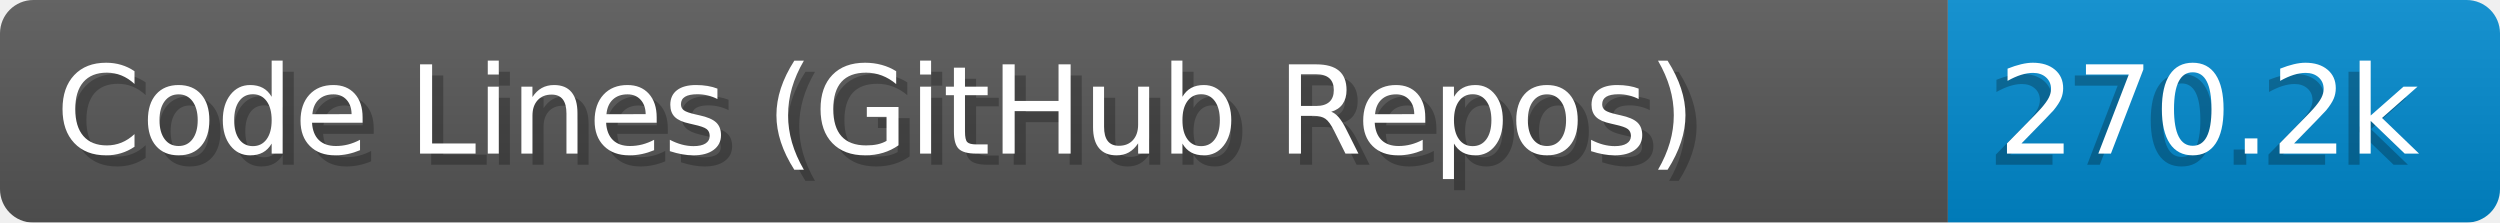
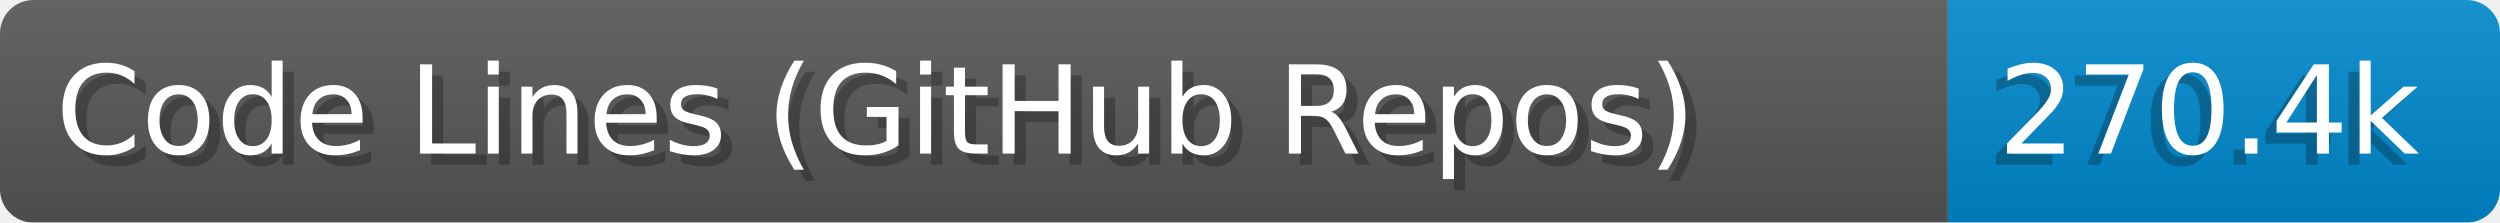
- <svg xmlns="http://www.w3.org/2000/svg" width="224.6" height="20" viewBox="0 0 2246.0 200" role="img" aria-label="Code Lines (GitHub Repos): 270.2k">
+ <svg xmlns="http://www.w3.org/2000/svg" width="224.6" height="20" viewBox="0 0 2246.0 200" role="img" aria-label="Code Lines (GitHub Repos): 270.4k">
  <linearGradient id="a" x2="0" y2="100%">
    <stop offset="0" stop-opacity=".1" stop-color="#EEE" />
    <stop offset="1" stop-opacity=".1" />
  </linearGradient>
  <mask id="m">
    <rect width="2246.0" height="200" rx="30" fill="#FFF" />
  </mask>
  <g mask="url(#m)">
    <rect width="1750.0" height="200" fill="#555" />
    <rect width="496.0" height="200" fill="#08C" x="1750.0" />
    <rect width="2246.0" height="200" fill="url(#a)" />
  </g>
  <g aria-hidden="true" fill="#fff" text-anchor="start" font-family="Verdana,DejaVu Sans,sans-serif" font-size="110">
    <text x="60" y="148" textLength="1650.0" fill="#000" opacity="0.25">Code Lines (GitHub Repos)</text>
    <text x="50" y="138" textLength="1650.0">Code Lines (GitHub Repos)</text>
-     <text x="1785.0" y="148" textLength="396.0" fill="#000" opacity="0.25">270.2k</text>
-     <text x="1795.0" y="138" textLength="396.0">270.2k</text>
+     <text x="1785.0" y="148" textLength="396.0" fill="#000" opacity="0.25">270.4k</text>
+     <text x="1795.0" y="138" textLength="396.0">270.4k</text>
  </g>
</svg>
